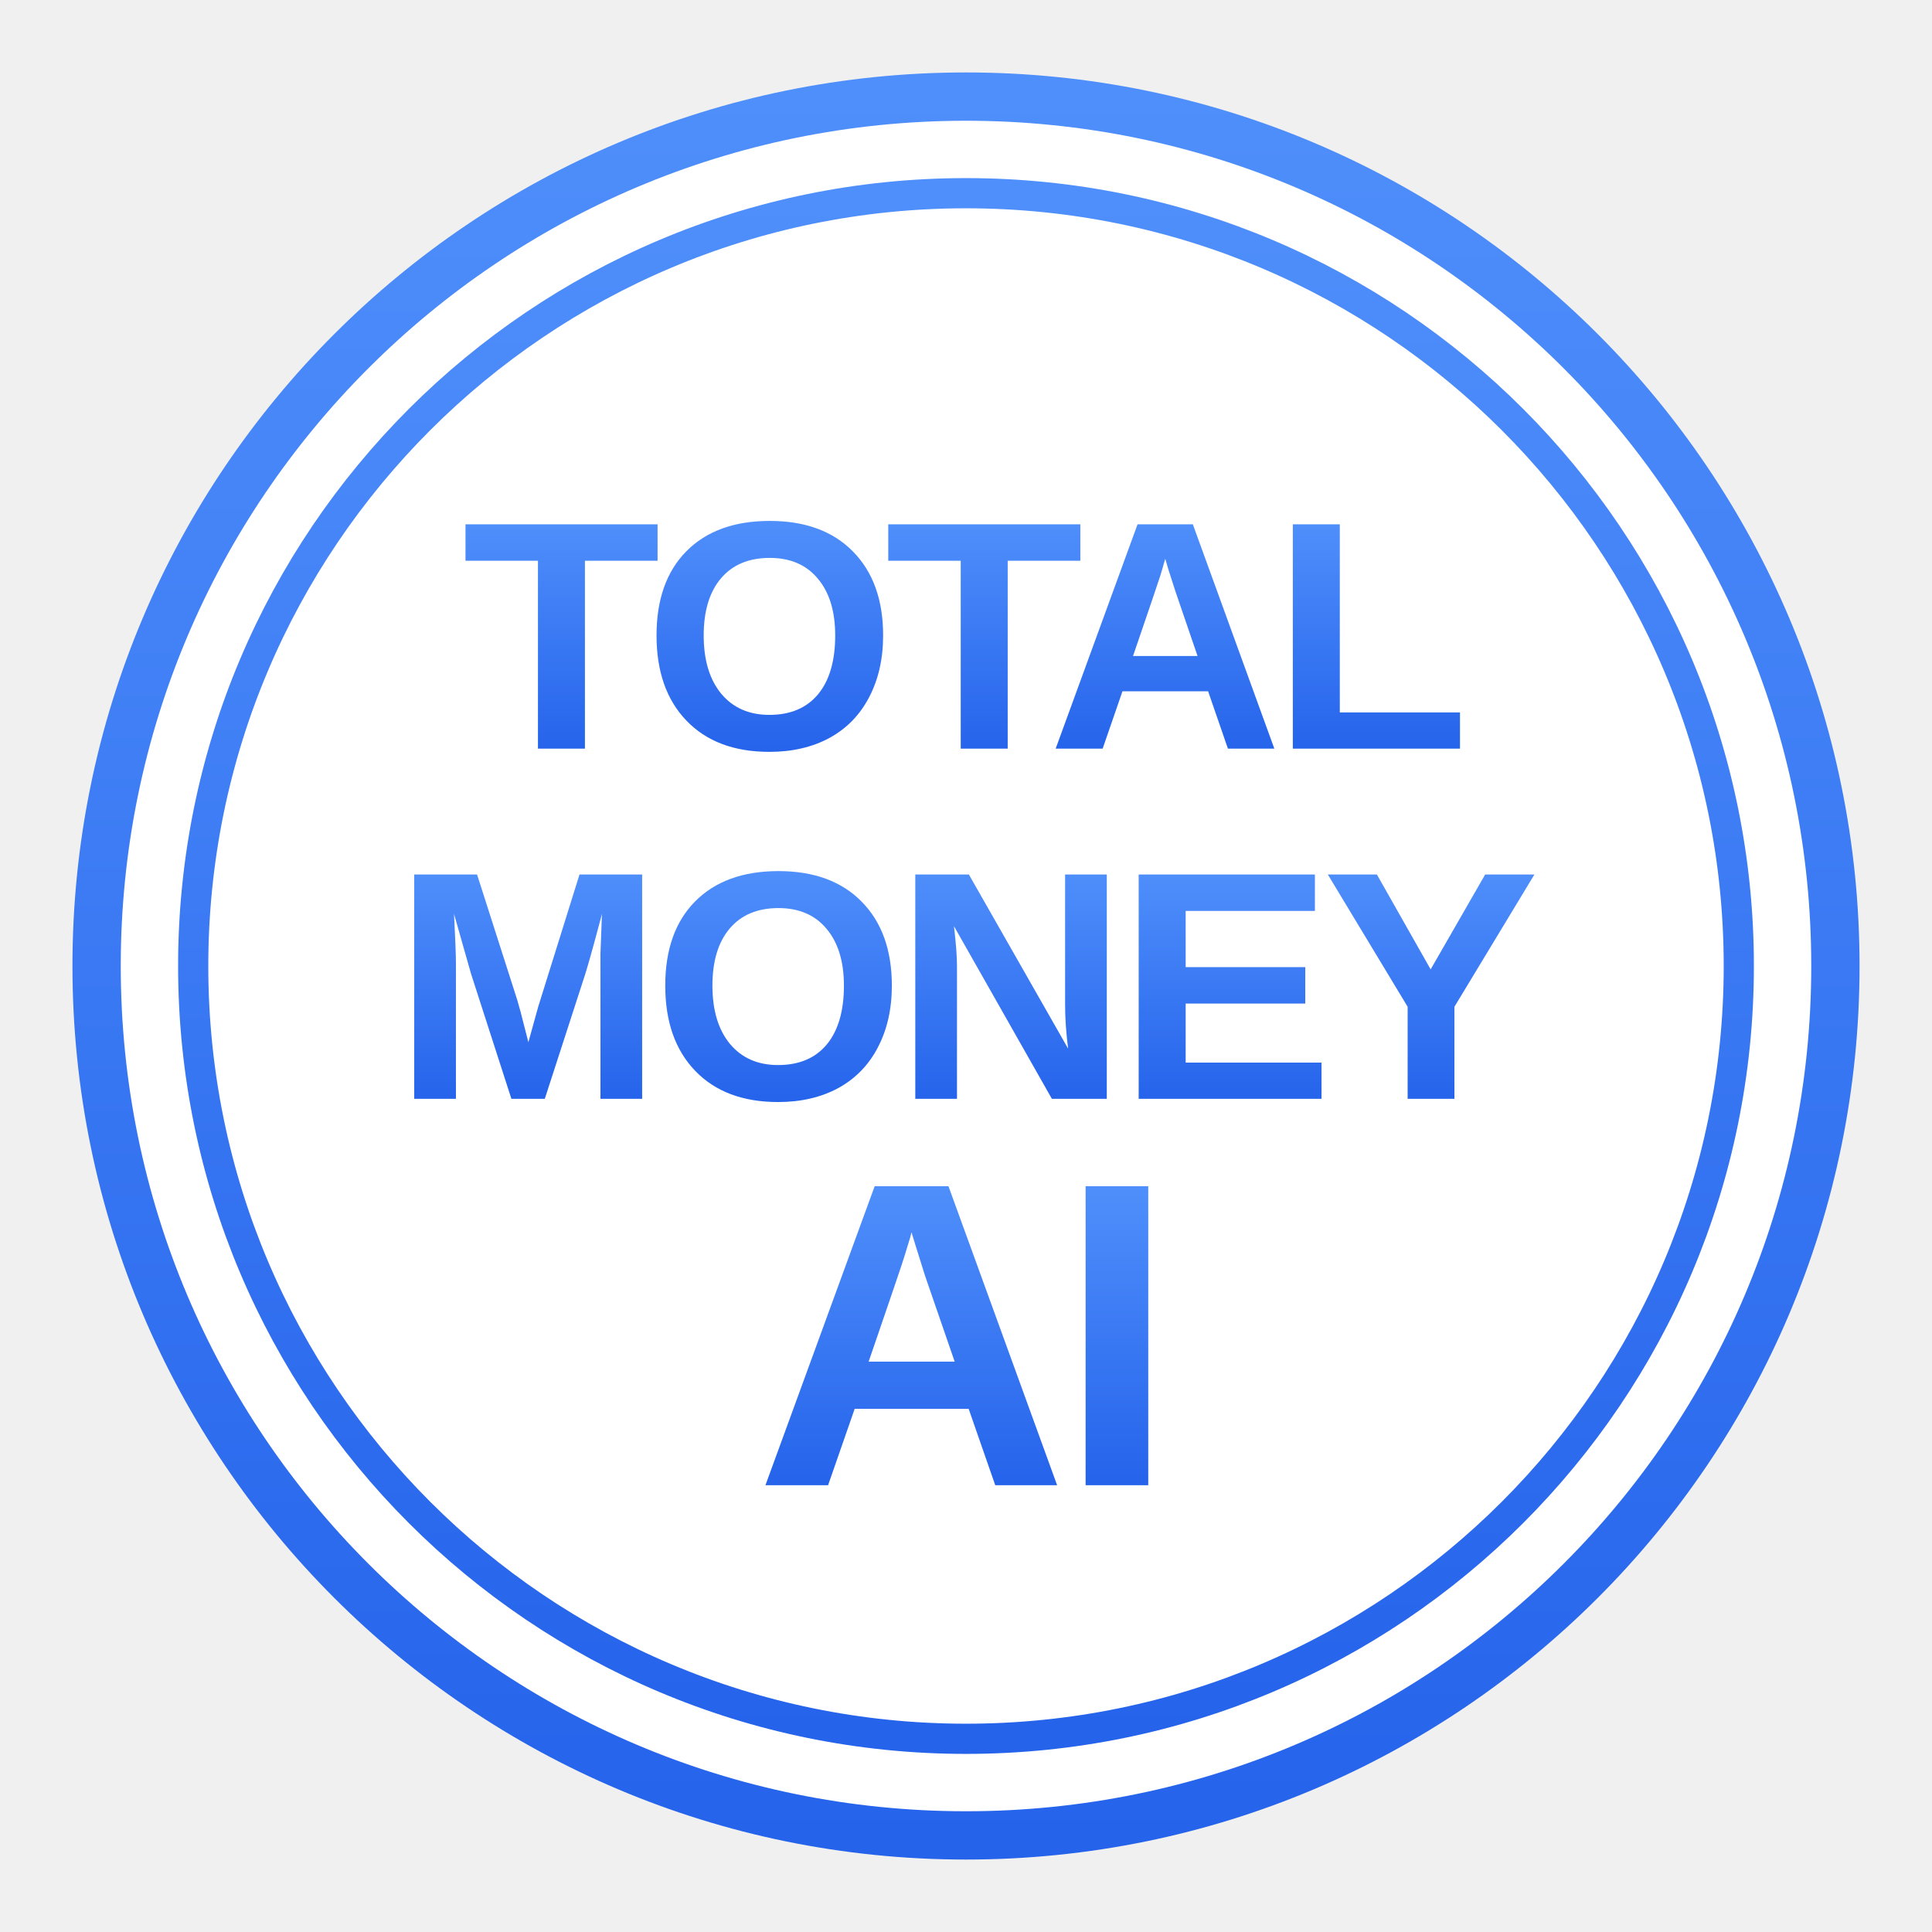
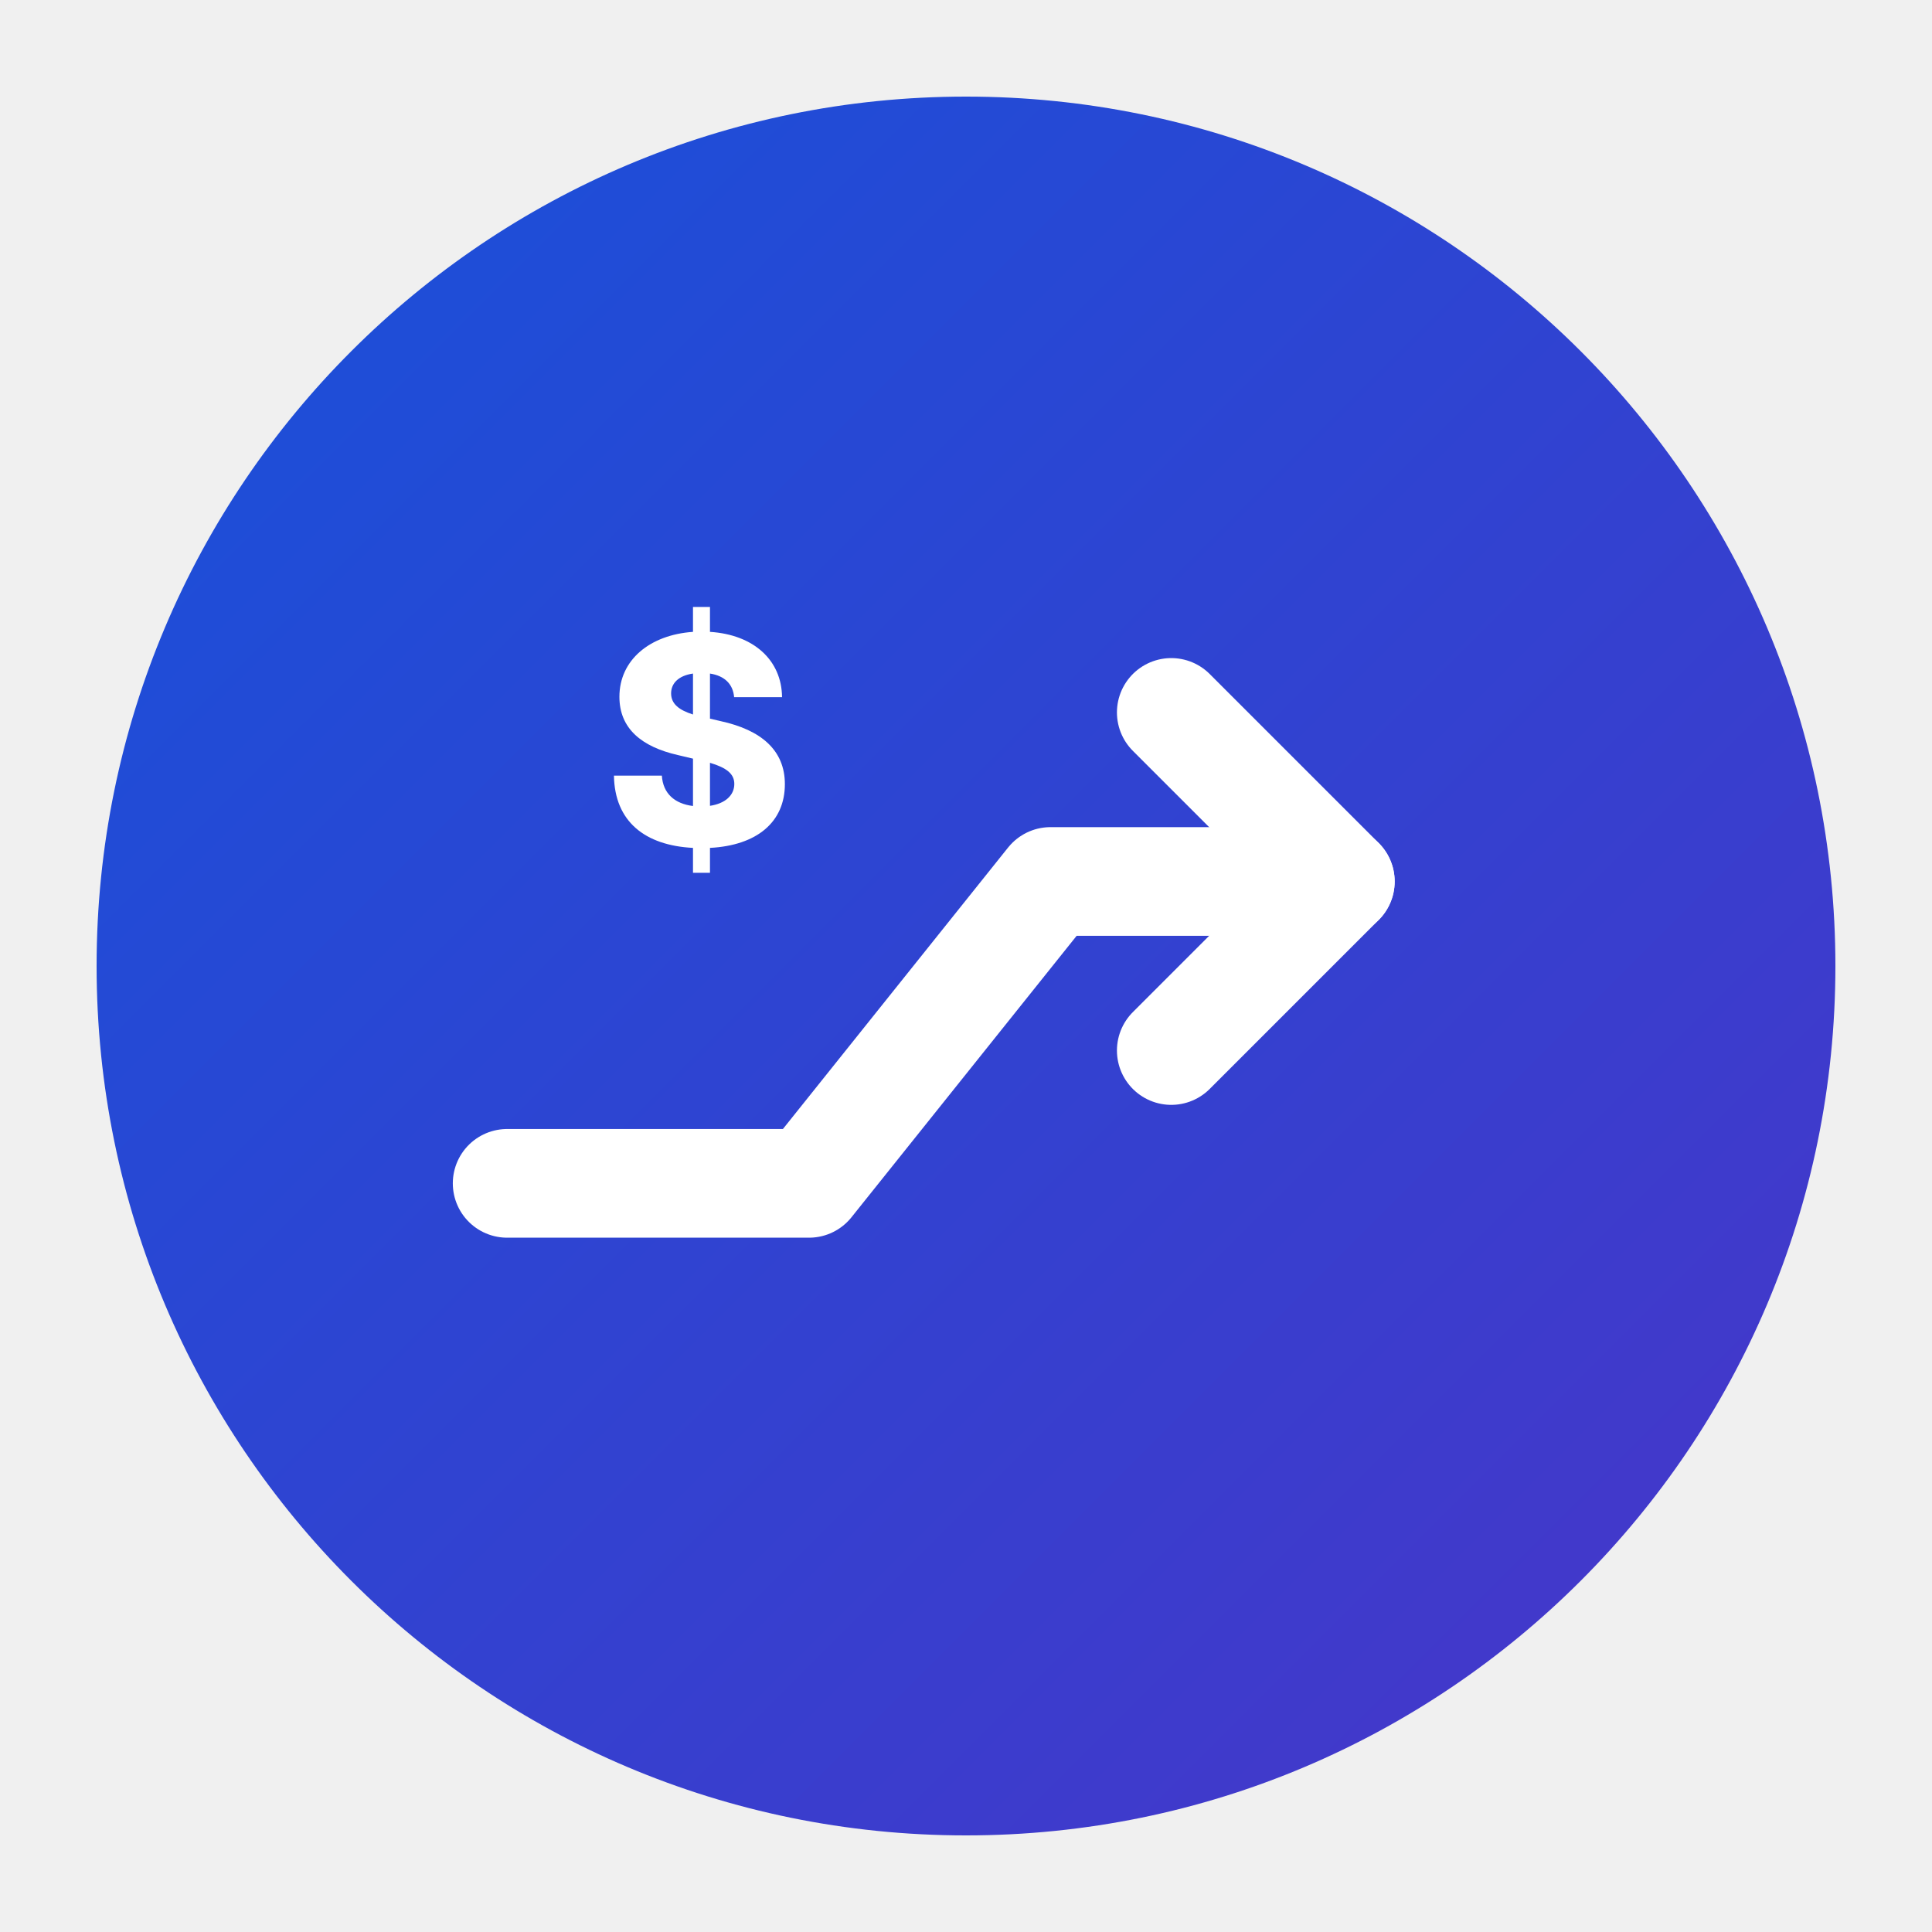
<svg xmlns="http://www.w3.org/2000/svg" viewBox="0 0 160 160" role="img" aria-labelledby="title desc">
  <defs>
-     <linearGradient id="tmBlue" x1="0%" y1="0%" x2="0%" y2="100%">
-       <stop offset="0%" stop-color="#4f8ffb" />
-       <stop offset="100%" stop-color="#2563eb" />
+     <linearGradient id="tmFlatBlueLarge" x1="12%" y1="12%" x2="88%" y2="88%">
+       <stop offset="0%" stop-color="#1d4ed8" />
+       <stop offset="100%" stop-color="#4338ca" />
    </linearGradient>
  </defs>
-   <circle cx="80" cy="80" r="72" fill="#ffffff" stroke="url(#tmBlue)" stroke-width="4" />
-   <circle cx="80" cy="80" r="64" fill="none" stroke="url(#tmBlue)" stroke-width="2.5" />
-   <g fill="url(#tmBlue)" font-family="Arial, Helvetica, sans-serif" font-weight="800" text-anchor="middle" letter-spacing="-1">
-     <text x="80" y="62" font-size="27">TOTAL</text>
-     <text x="80" y="91" font-size="27">MONEY</text>
-     <text x="80" y="123" font-size="36">AI</text>
+   <circle cx="80" cy="80" r="72" fill="url(#tmFlatBlueLarge)" />
+   <g fill="none" stroke="#ffffff" stroke-linecap="round" stroke-linejoin="round" stroke-width="9">
+     <path d="M42 98 L67 98 L87 73 L111 73" />
+     <path d="M97 59 L111 73 L97 87" />
  </g>
+   <text x="50" y="70" fill="#ffffff" font-family="Inter, Arial, sans-serif" font-size="24" font-weight="800">
+     $
+   </text>
</svg>
